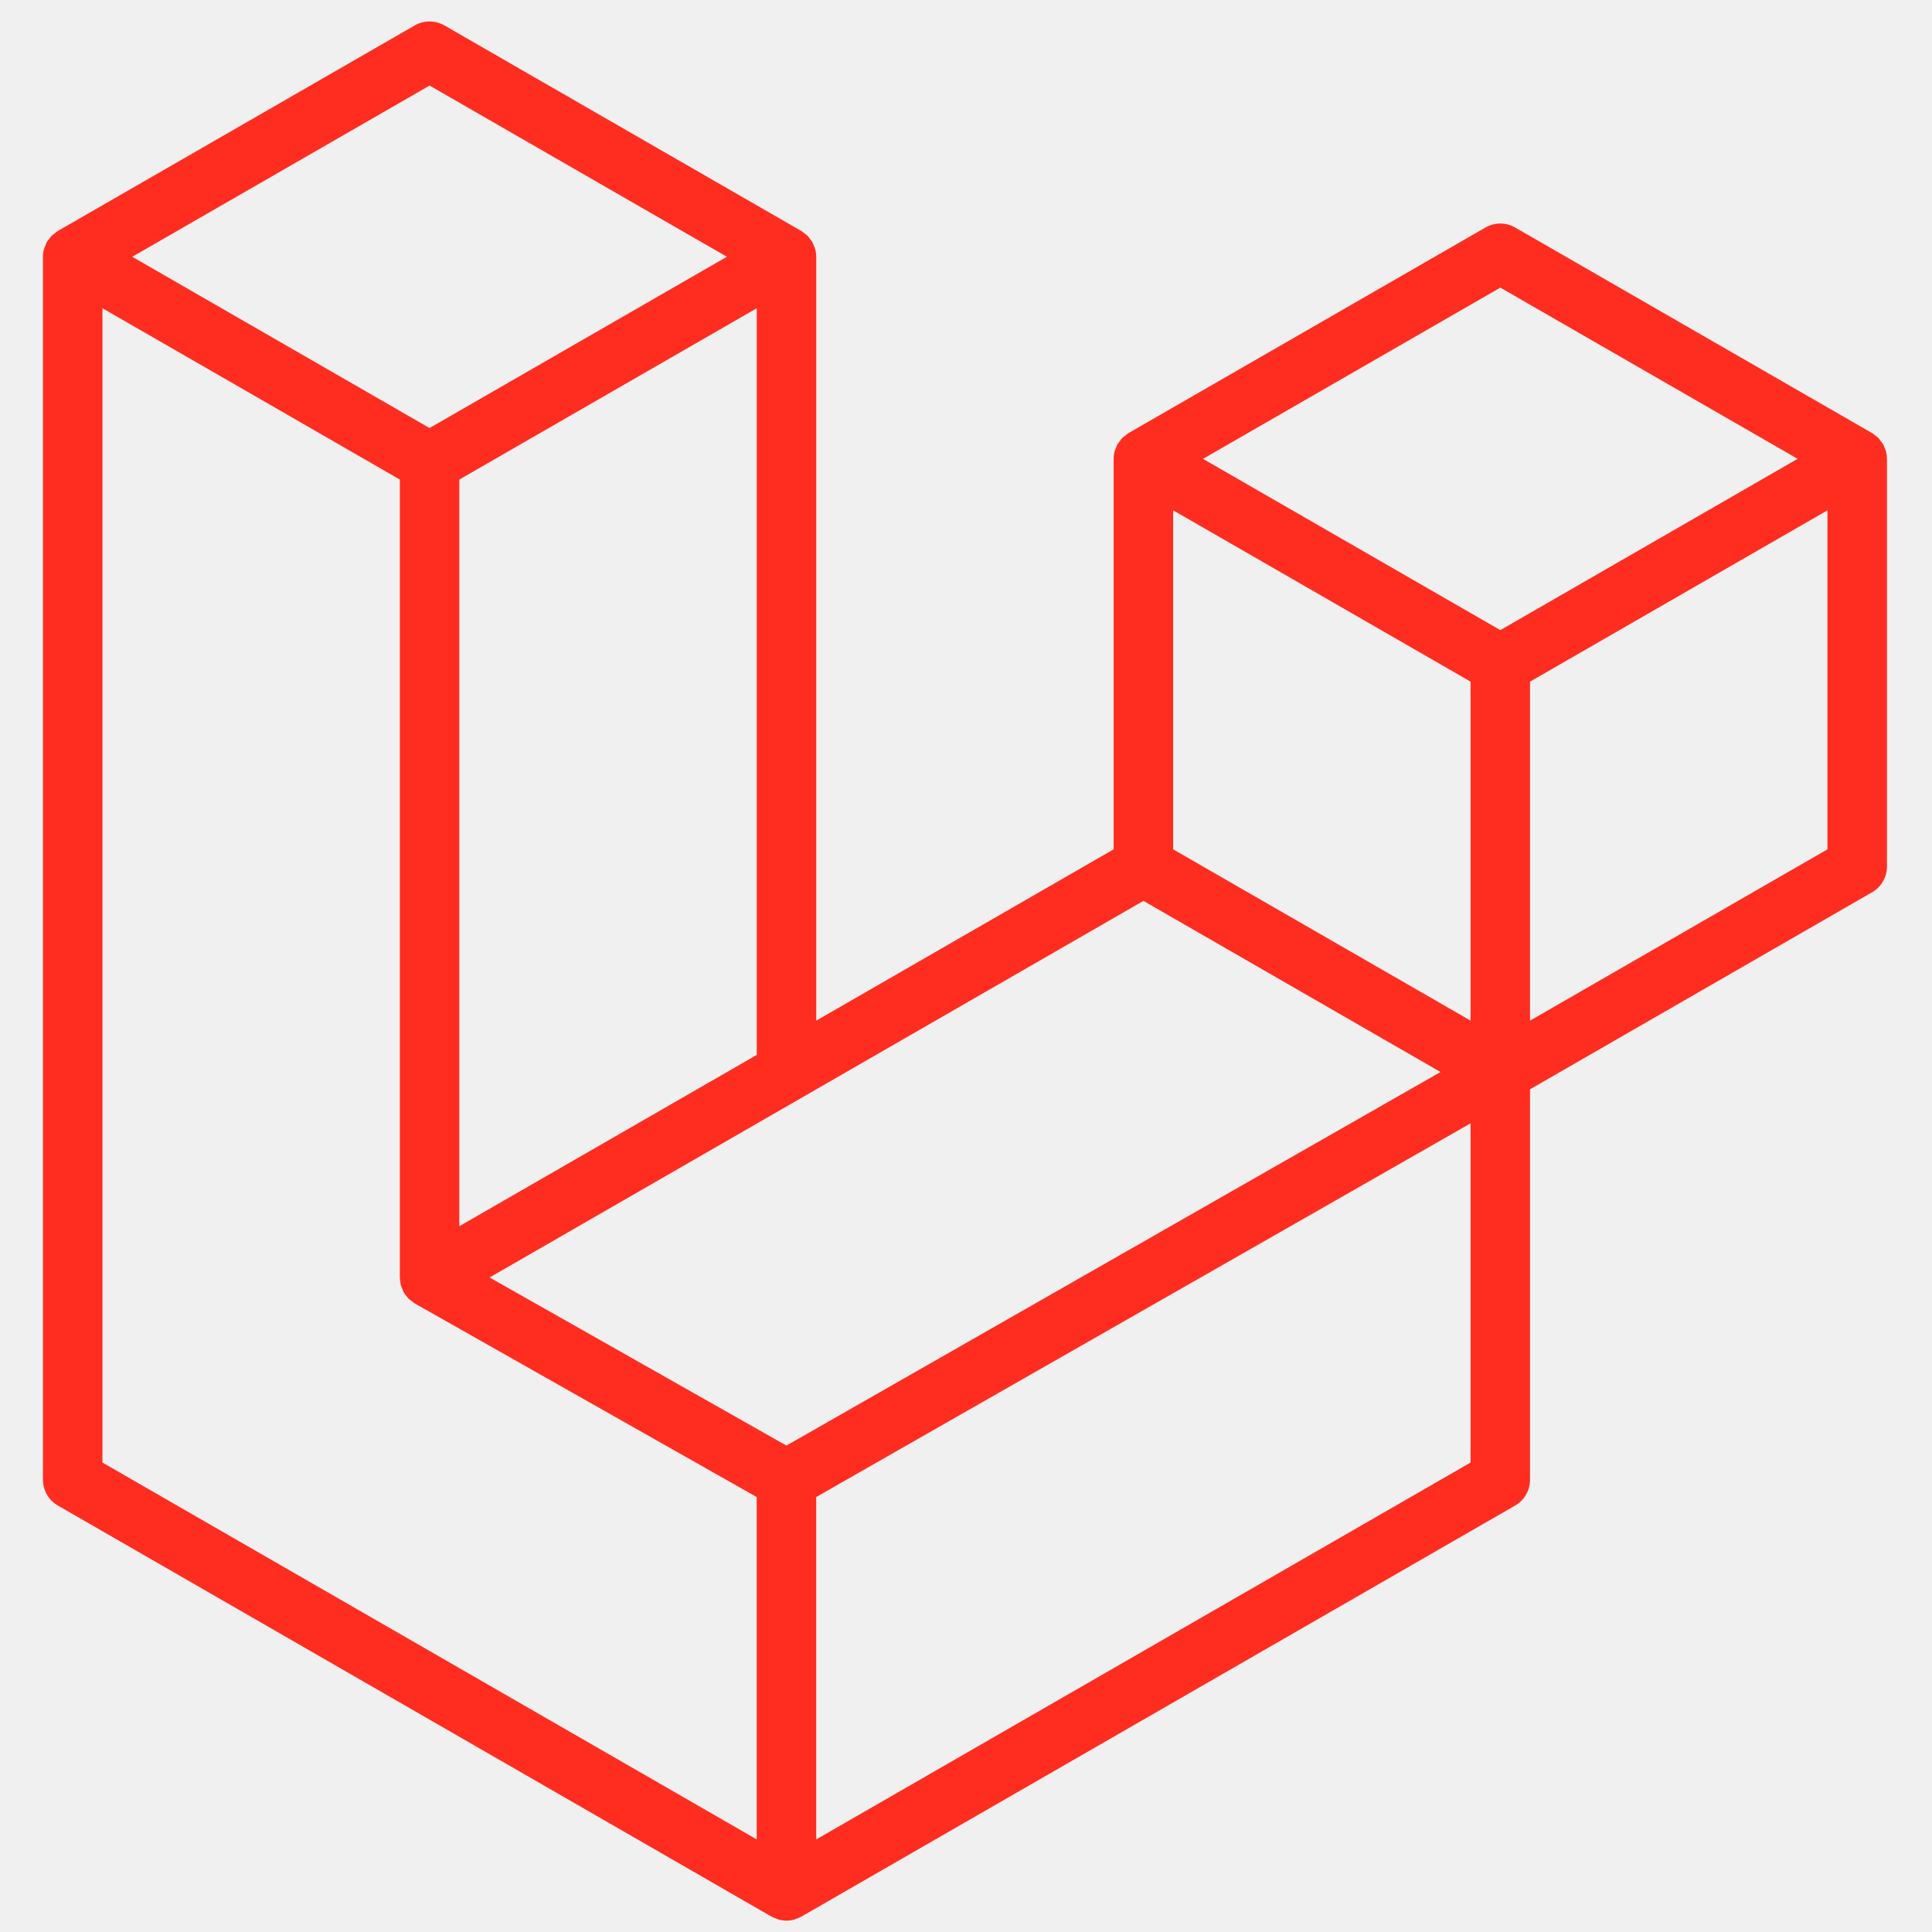
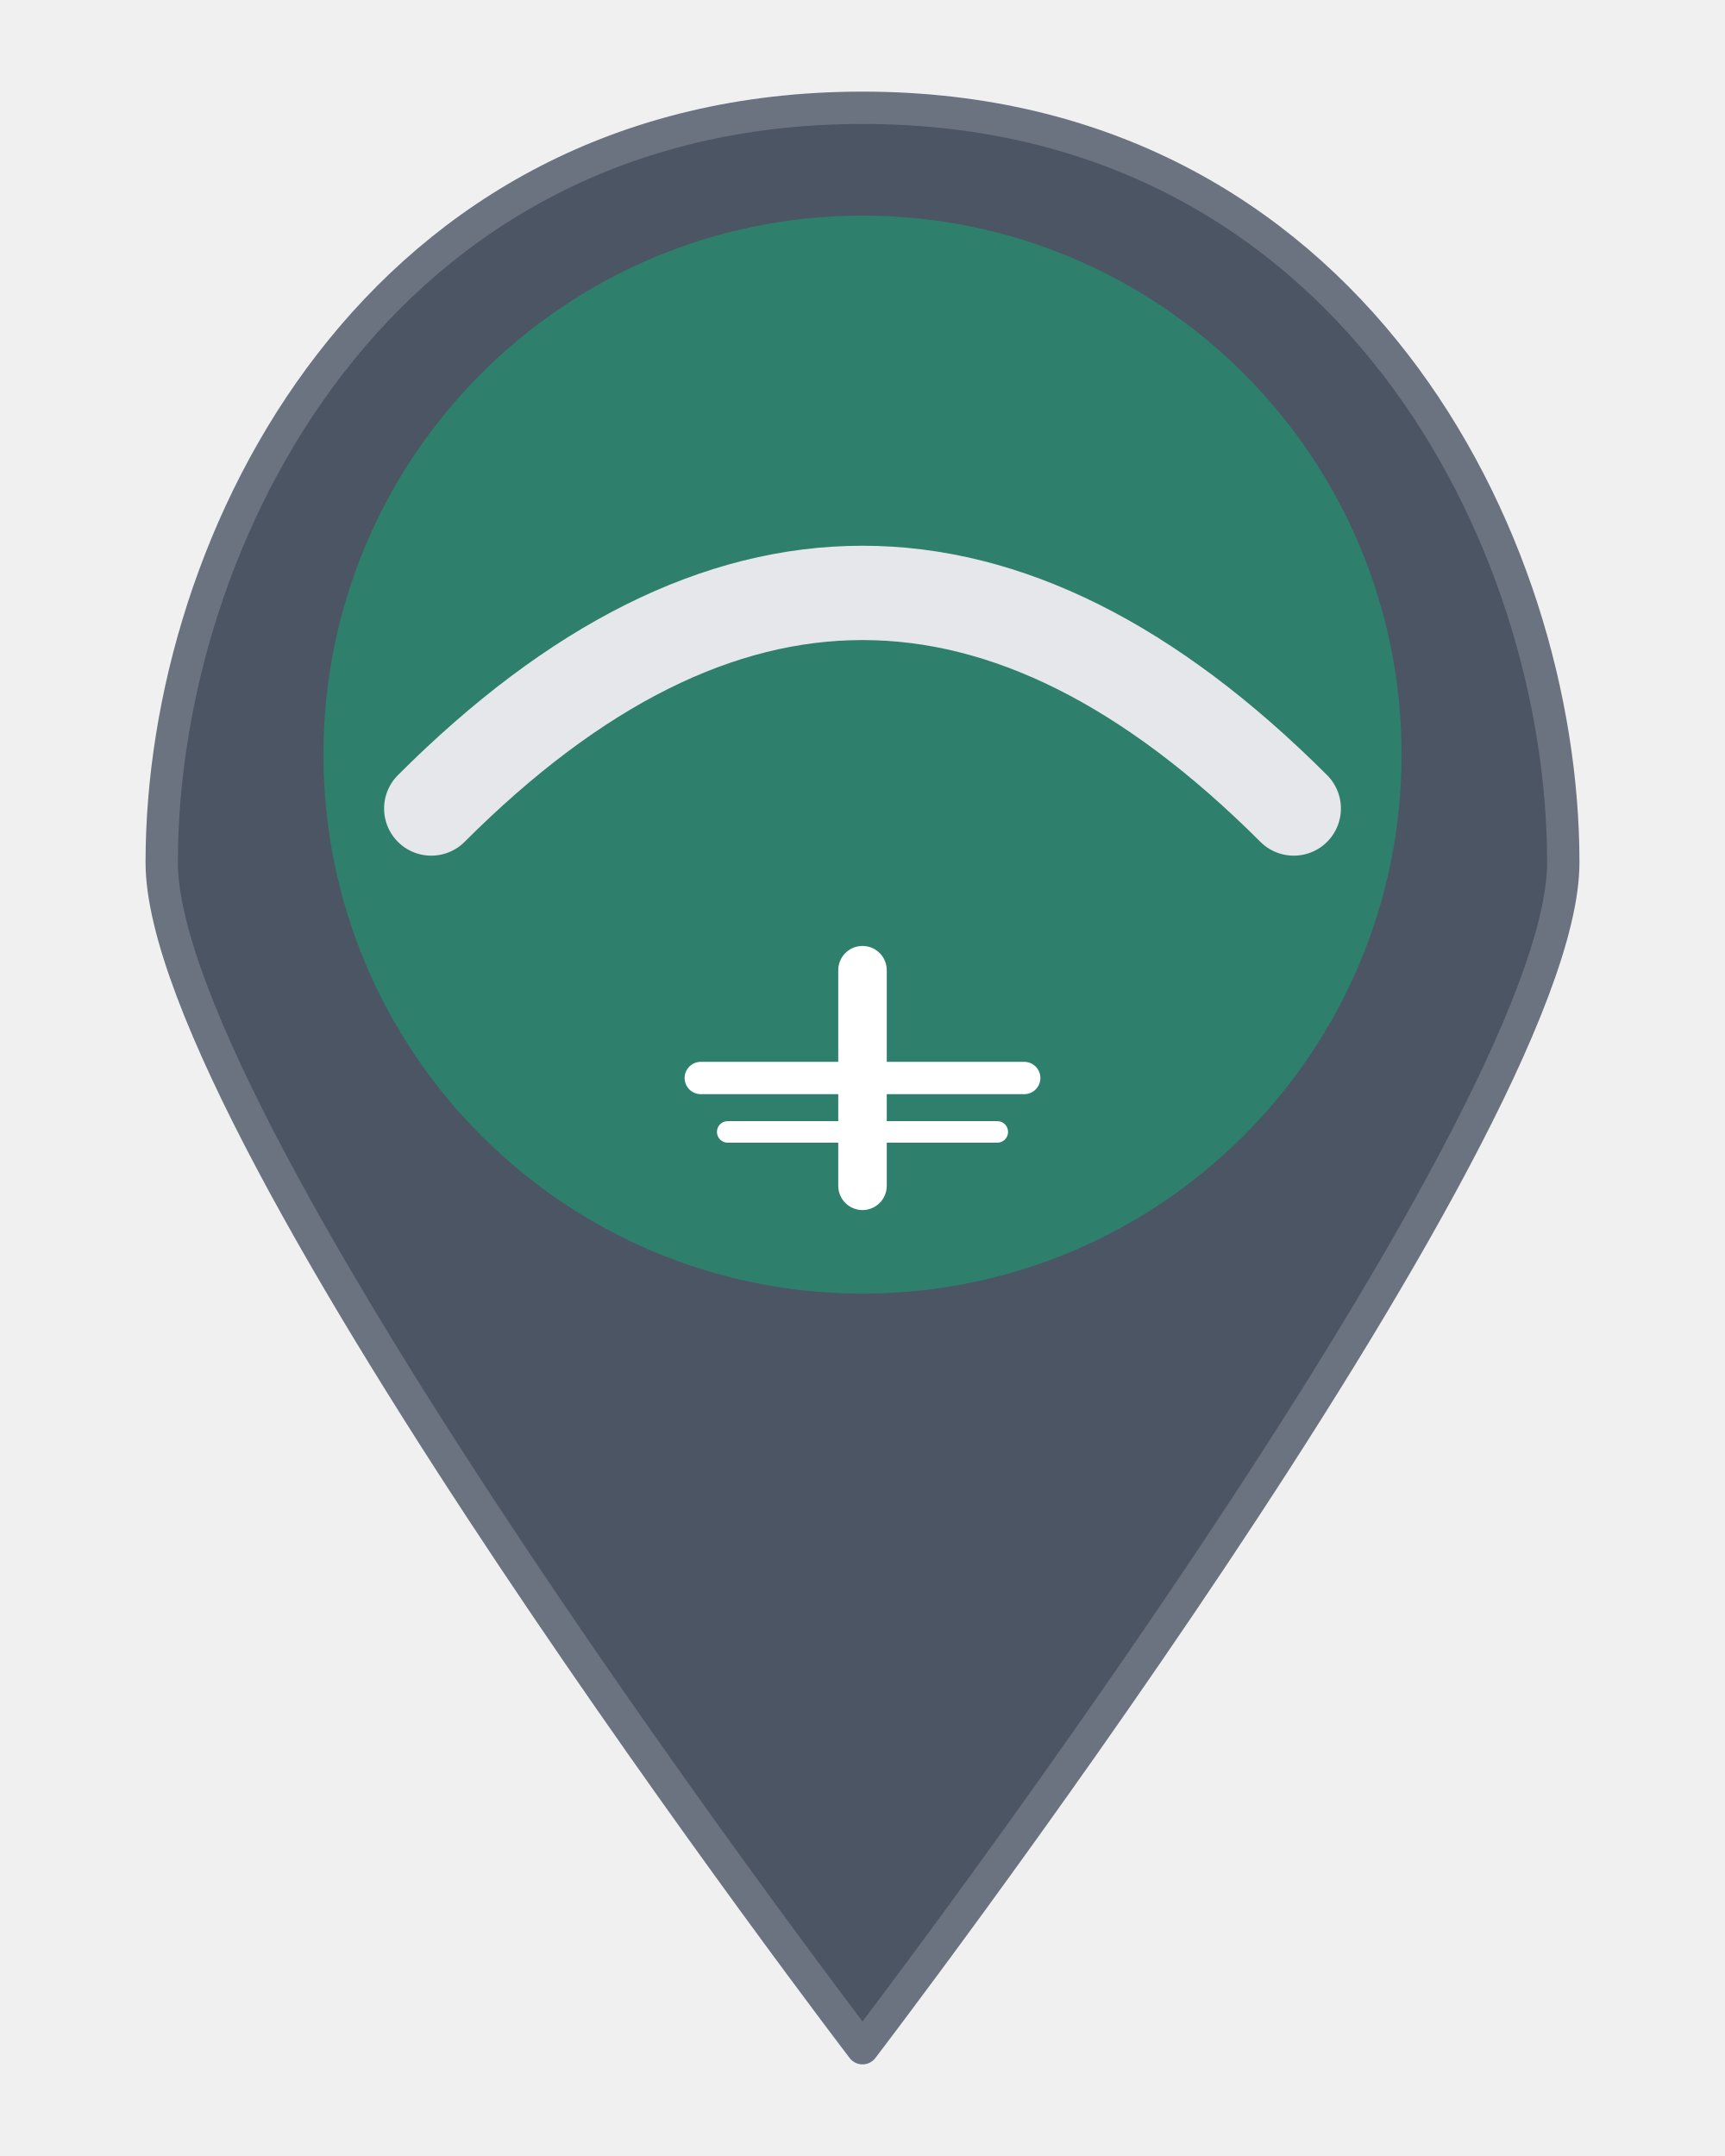
- <svg xmlns="http://www.w3.org/2000/svg" width="166" height="166" viewBox="0 0 166 166" fill="none">
-   <path fill-rule="evenodd" clip-rule="evenodd" d="M162.041 38.759C162.099 38.977 162.129 39.201 162.13 39.426V74.452C162.13 74.902 162.011 75.344 161.786 75.733C161.561 76.122 161.237 76.444 160.847 76.668L131.462 93.594V127.141C131.462 128.054 130.977 128.897 130.186 129.357L68.847 164.683C68.707 164.763 68.554 164.814 68.401 164.868C68.343 164.887 68.289 164.922 68.228 164.938C67.8 165.051 67.349 165.051 66.92 164.938C66.85 164.919 66.786 164.881 66.719 164.855C66.579 164.804 66.432 164.76 66.298 164.683L4.972 129.357C4.583 129.133 4.259 128.81 4.034 128.421C3.808 128.032 3.69 127.591 3.689 127.141L3.689 22.063C3.689 21.834 3.721 21.61 3.779 21.393C3.798 21.32 3.843 21.253 3.868 21.179C3.916 21.045 3.961 20.908 4.031 20.783C4.079 20.7 4.149 20.633 4.206 20.557C4.28 20.454 4.347 20.349 4.433 20.26C4.506 20.186 4.602 20.132 4.685 20.068C4.778 19.992 4.861 19.909 4.966 19.848L35.633 2.185C36.022 1.961 36.462 1.844 36.91 1.844C37.358 1.844 37.798 1.961 38.186 2.185L68.851 19.848H68.857C68.959 19.912 69.045 19.992 69.138 20.065C69.221 20.129 69.313 20.186 69.387 20.257C69.476 20.349 69.54 20.454 69.616 20.557C69.671 20.633 69.744 20.7 69.789 20.783C69.862 20.911 69.904 21.045 69.955 21.179C69.98 21.253 70.025 21.32 70.044 21.396C70.103 21.614 70.133 21.838 70.133 22.063V87.694L95.686 72.974V39.423C95.686 39.2 95.718 38.973 95.775 38.759C95.798 38.683 95.839 38.615 95.865 38.542C95.916 38.408 95.96 38.271 96.031 38.146C96.079 38.063 96.149 37.996 96.203 37.92C96.279 37.818 96.343 37.712 96.433 37.623C96.506 37.549 96.599 37.495 96.681 37.431C96.777 37.355 96.86 37.272 96.962 37.211L127.633 19.548C128.021 19.324 128.461 19.206 128.91 19.206C129.358 19.206 129.798 19.324 130.186 19.548L160.85 37.211C160.959 37.275 161.042 37.355 161.137 37.428C161.217 37.492 161.31 37.549 161.383 37.62C161.473 37.712 161.536 37.818 161.613 37.92C161.67 37.996 161.741 38.063 161.785 38.146C161.859 38.271 161.9 38.408 161.951 38.542C161.98 38.615 162.021 38.683 162.041 38.759ZM157.018 72.974V43.848L146.287 50.028L131.462 58.568V87.694L157.021 72.974H157.018ZM126.354 125.663V96.518L111.771 104.85L70.13 128.626V158.046L126.354 125.663ZM8.801 26.485V125.663L65.018 158.043V128.629L35.649 112L35.64 111.994L35.627 111.988C35.528 111.93 35.445 111.847 35.353 111.777C35.273 111.713 35.18 111.662 35.11 111.592L35.104 111.582C35.021 111.502 34.963 111.403 34.893 111.314C34.829 111.228 34.753 111.154 34.702 111.065L34.699 111.055C34.641 110.96 34.606 110.845 34.565 110.736C34.523 110.64 34.469 110.551 34.443 110.449C34.411 110.328 34.405 110.197 34.392 110.072C34.379 109.976 34.354 109.881 34.354 109.785V109.778V41.205L19.532 32.662L8.801 26.485ZM36.913 7.35L11.364 22.063L36.907 36.777L62.453 22.06L36.907 7.35H36.913ZM50.2 99.174L65.022 90.637V26.485L54.291 32.665L39.466 41.205V105.357L50.2 99.174ZM128.91 24.713L103.363 39.426L128.91 54.14L154.453 39.423L128.91 24.713ZM126.354 58.568L111.529 50.028L100.798 43.848V72.974L115.619 81.511L126.354 87.694V58.568ZM67.571 124.205L105.042 102.803L123.772 92.109L98.245 77.405L68.854 94.334L42.066 109.762L67.571 124.205Z" fill="#FF2D20" />
+ <svg xmlns="http://www.w3.org/2000/svg" viewBox="0 0 64 80" width="64" height="80">
+   <path d="M32 4 C50 4 58 20 58 32 C58 42 32 76 32 76 C32 76 6 42 6 32 C6 20 14 4 32 4 Z" fill="#4B5563" stroke="#6B7280" stroke-width="1.2" stroke-linejoin="round" />
+   <circle cx="32" cy="28" r="20" fill="#2F7F6D" />
+   <path d="M16 30 Q32 14 48 30" stroke="#E5E7EB" stroke-width="3.5" fill="none" stroke-linecap="round" />
+   <line x1="32" y1="36" x2="32" y2="44" stroke="#FFFFFF" stroke-width="1.8" stroke-linecap="round" />
+   <line x1="26" y1="40" x2="38" y2="40" stroke="#FFFFFF" stroke-width="1.2" stroke-linecap="round" />
+   <line x1="27" y1="42" x2="37" y2="42" stroke="#FFFFFF" stroke-width="0.8" stroke-linecap="round" />
</svg>
